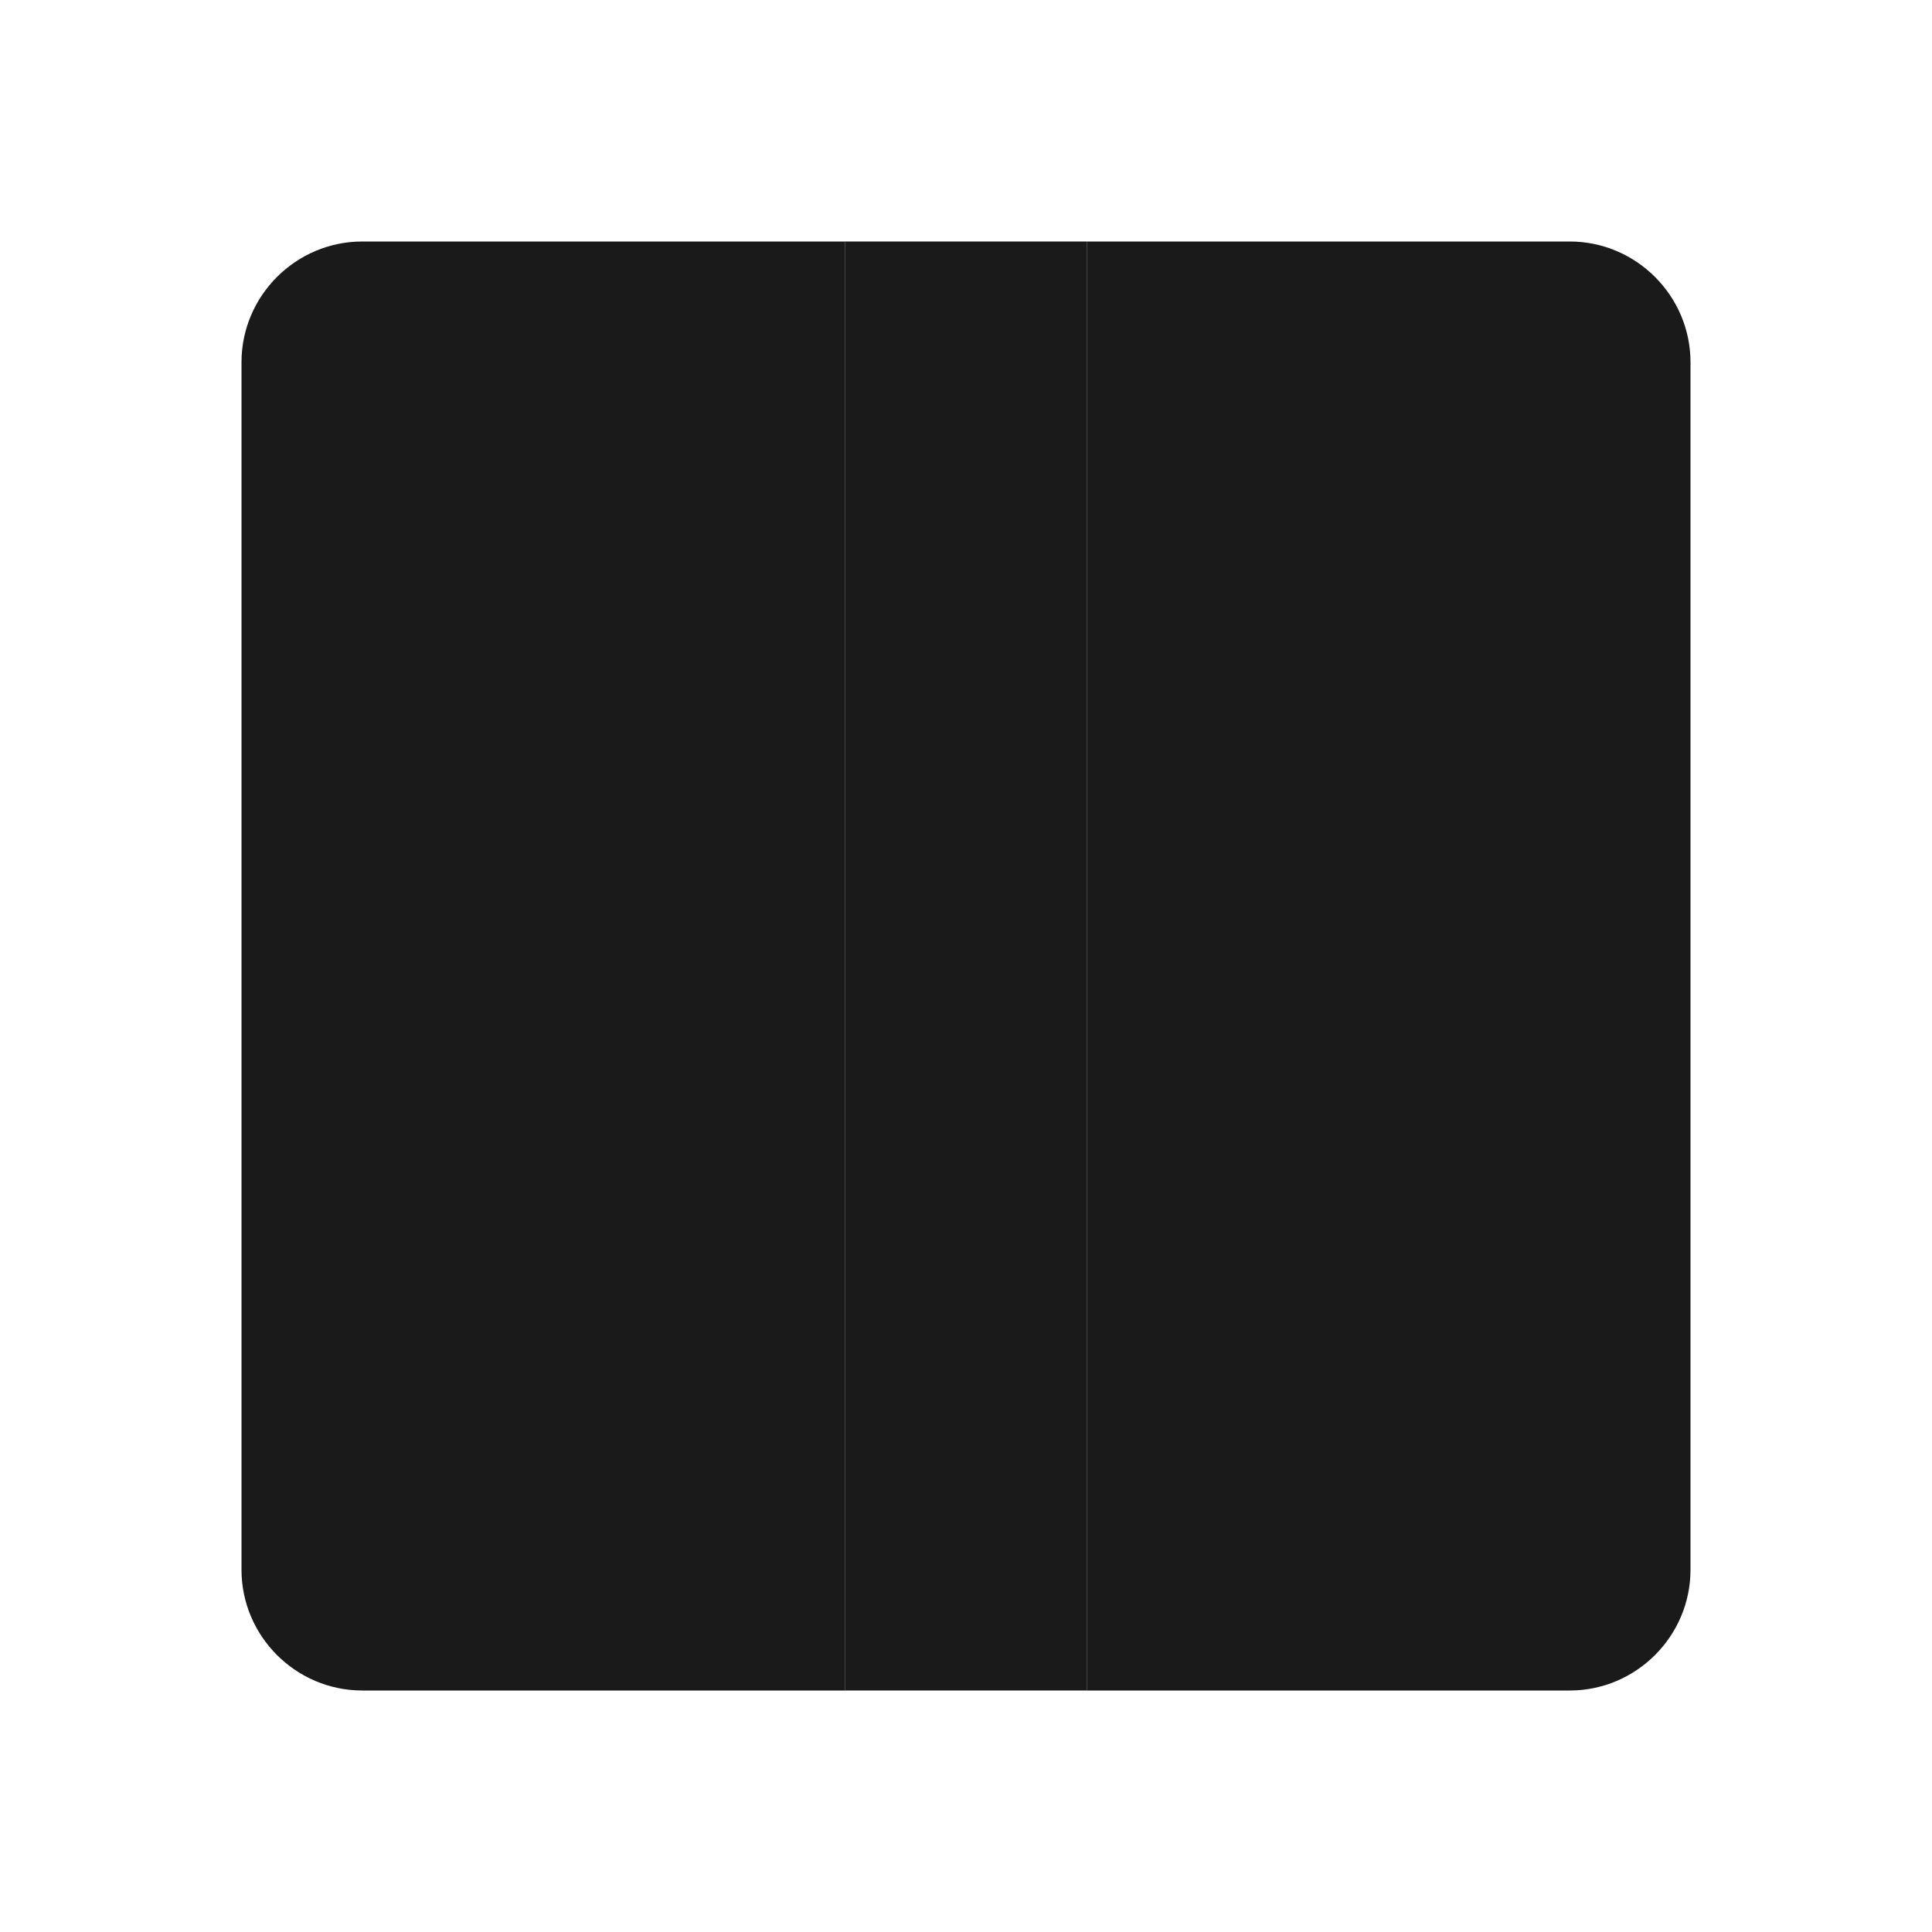
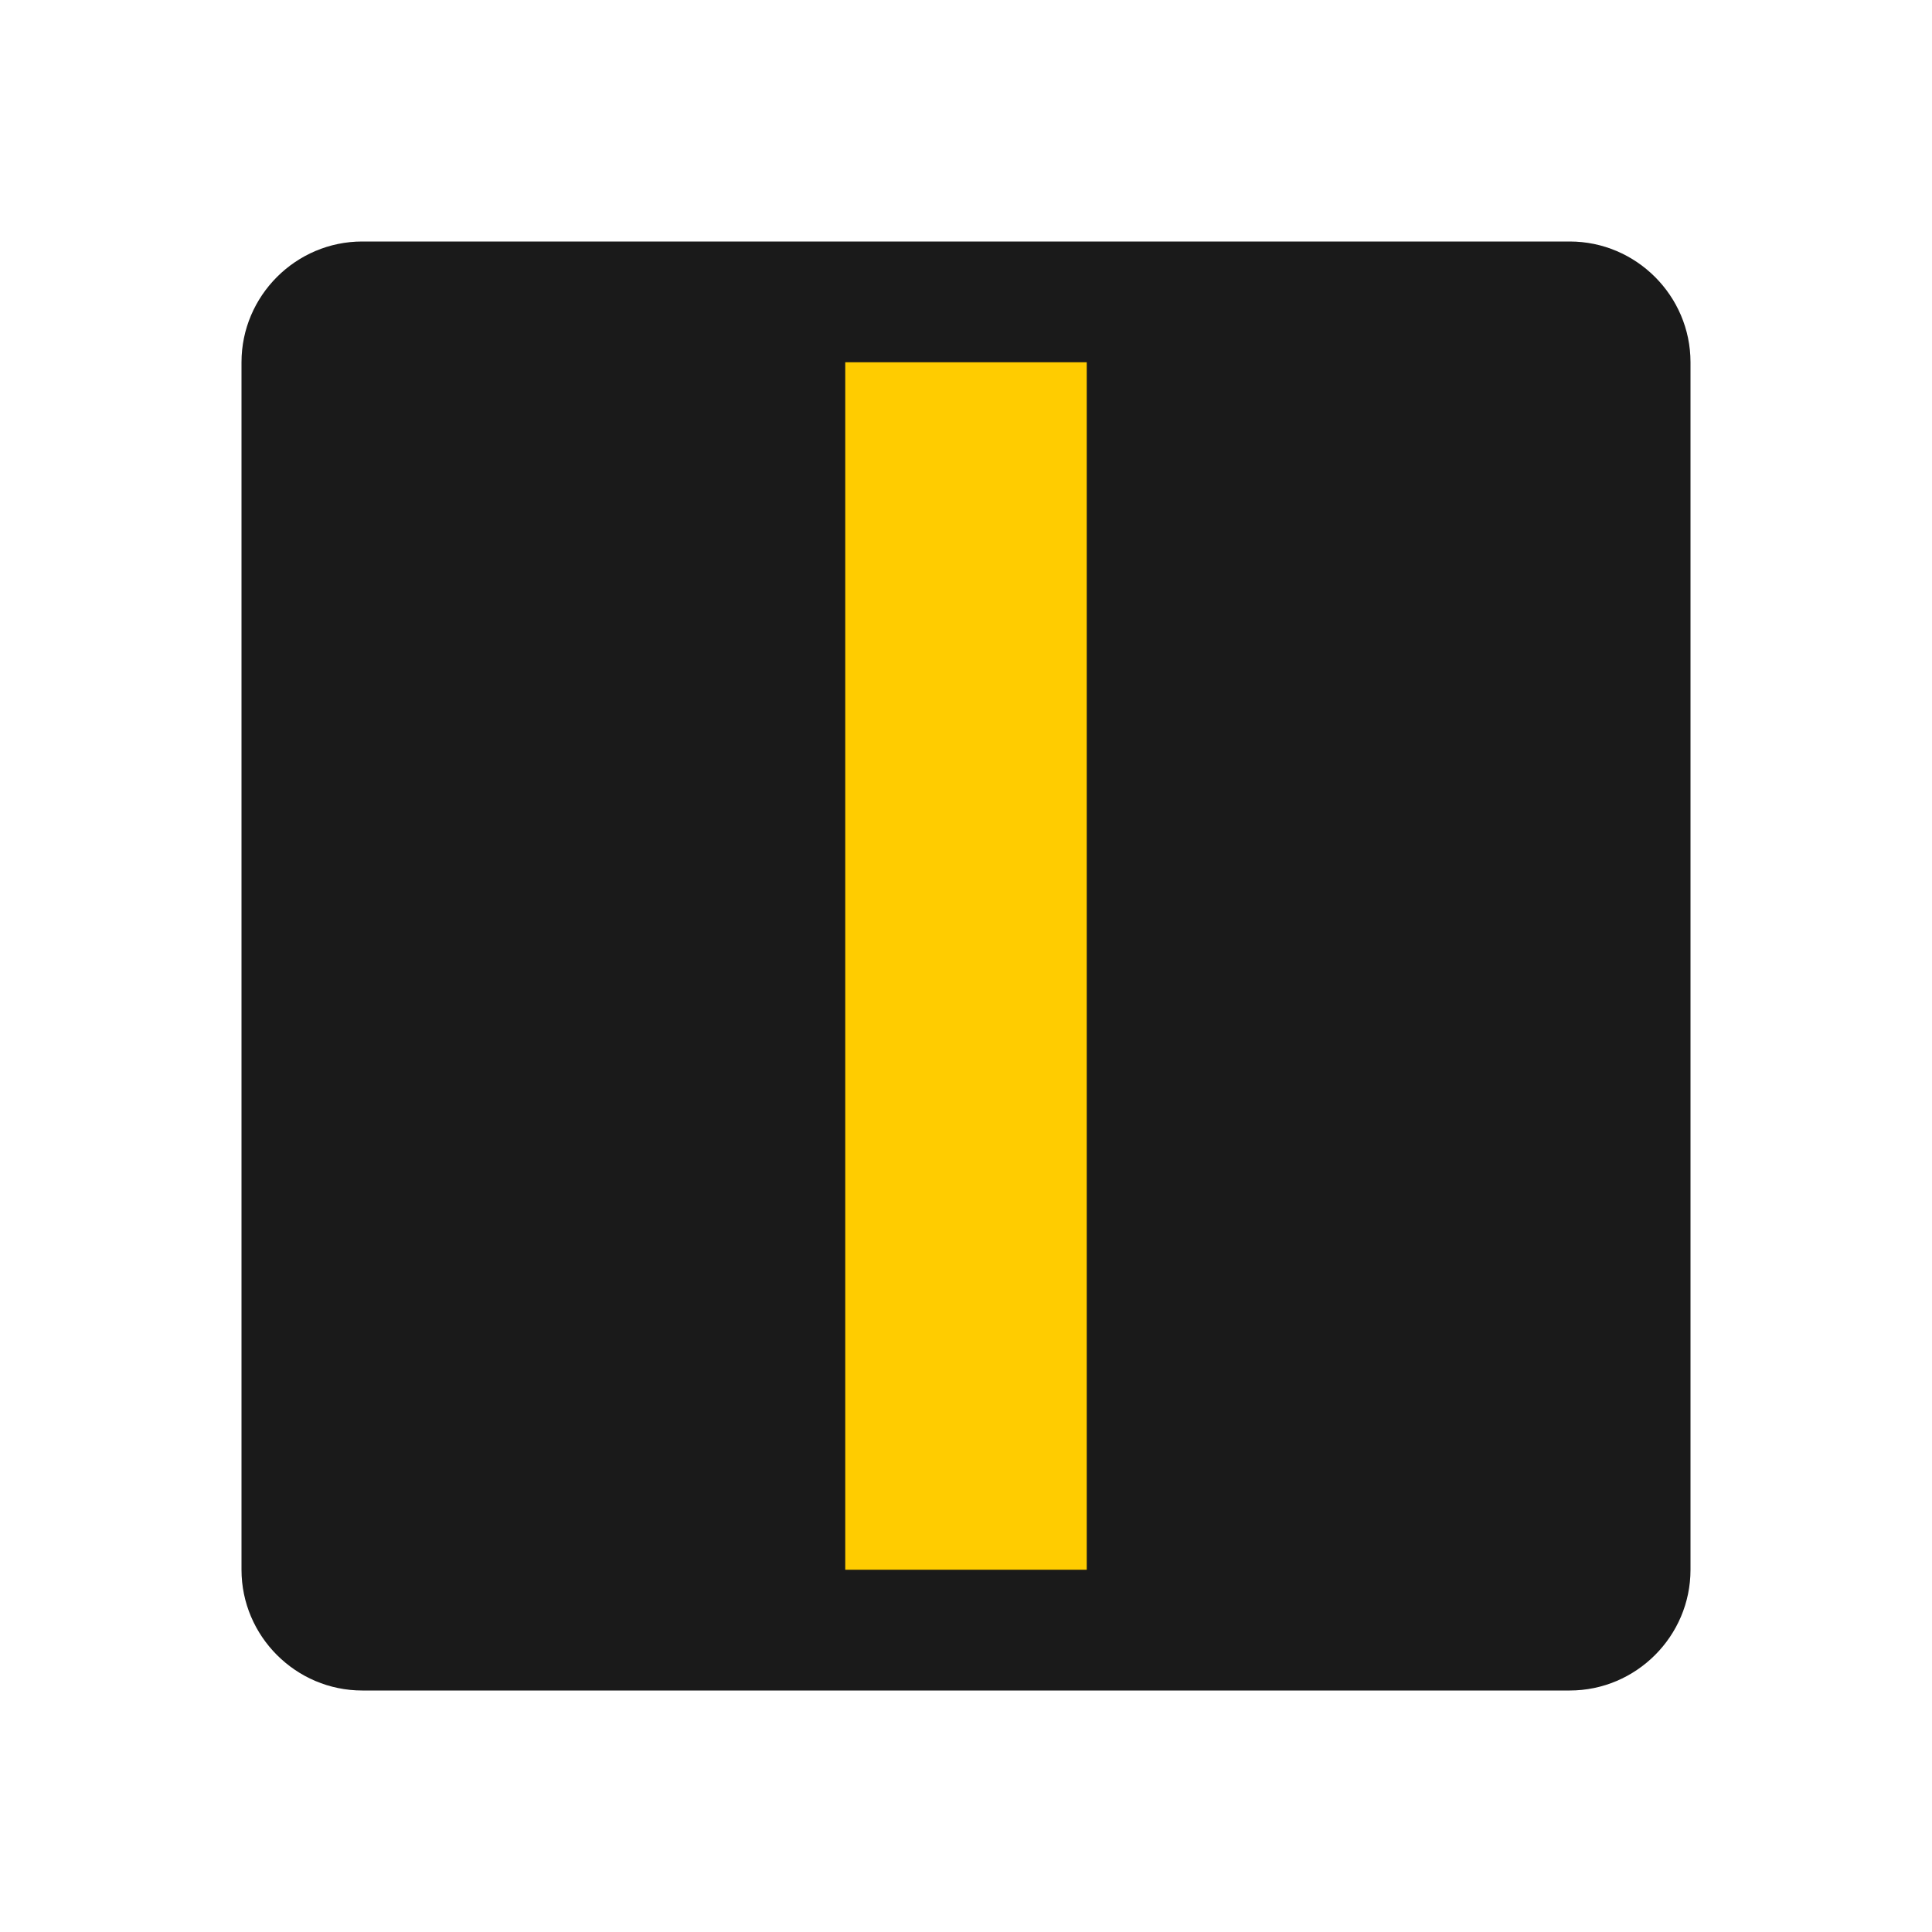
<svg xmlns="http://www.w3.org/2000/svg" viewBox="0 0 32 32" fill="none" aria-hidden="true">
-   <path fill="#1a1a1a" d="M4 6v20c0 1.1.9 2 2 2h8V4H6c-1.1 0-2 .9-2 2z" />
-   <path fill="#1a1a1a" d="M28 6c0-1.1-.9-2-2-2h-8v24h8c1.1 0 2-.9 2-2V6z" />
-   <path fill="#1a1a1a" d="M14 4h4v24h-4z" />
+   <path fill="#1a1a1a" d="M4 6v20c0 1.1.9 2 2 2h10V4H6c-1.1 0-2 .9-2 2z" />
+   <path fill="#1a1a1a" d="M28 6c0-1.1-.9-2-2-2H16v24h10c1.1 0 2-.9 2-2V6z" />
+   <path fill="#FFCC00" d="M14 6h4v20h-4z" />
</svg>
